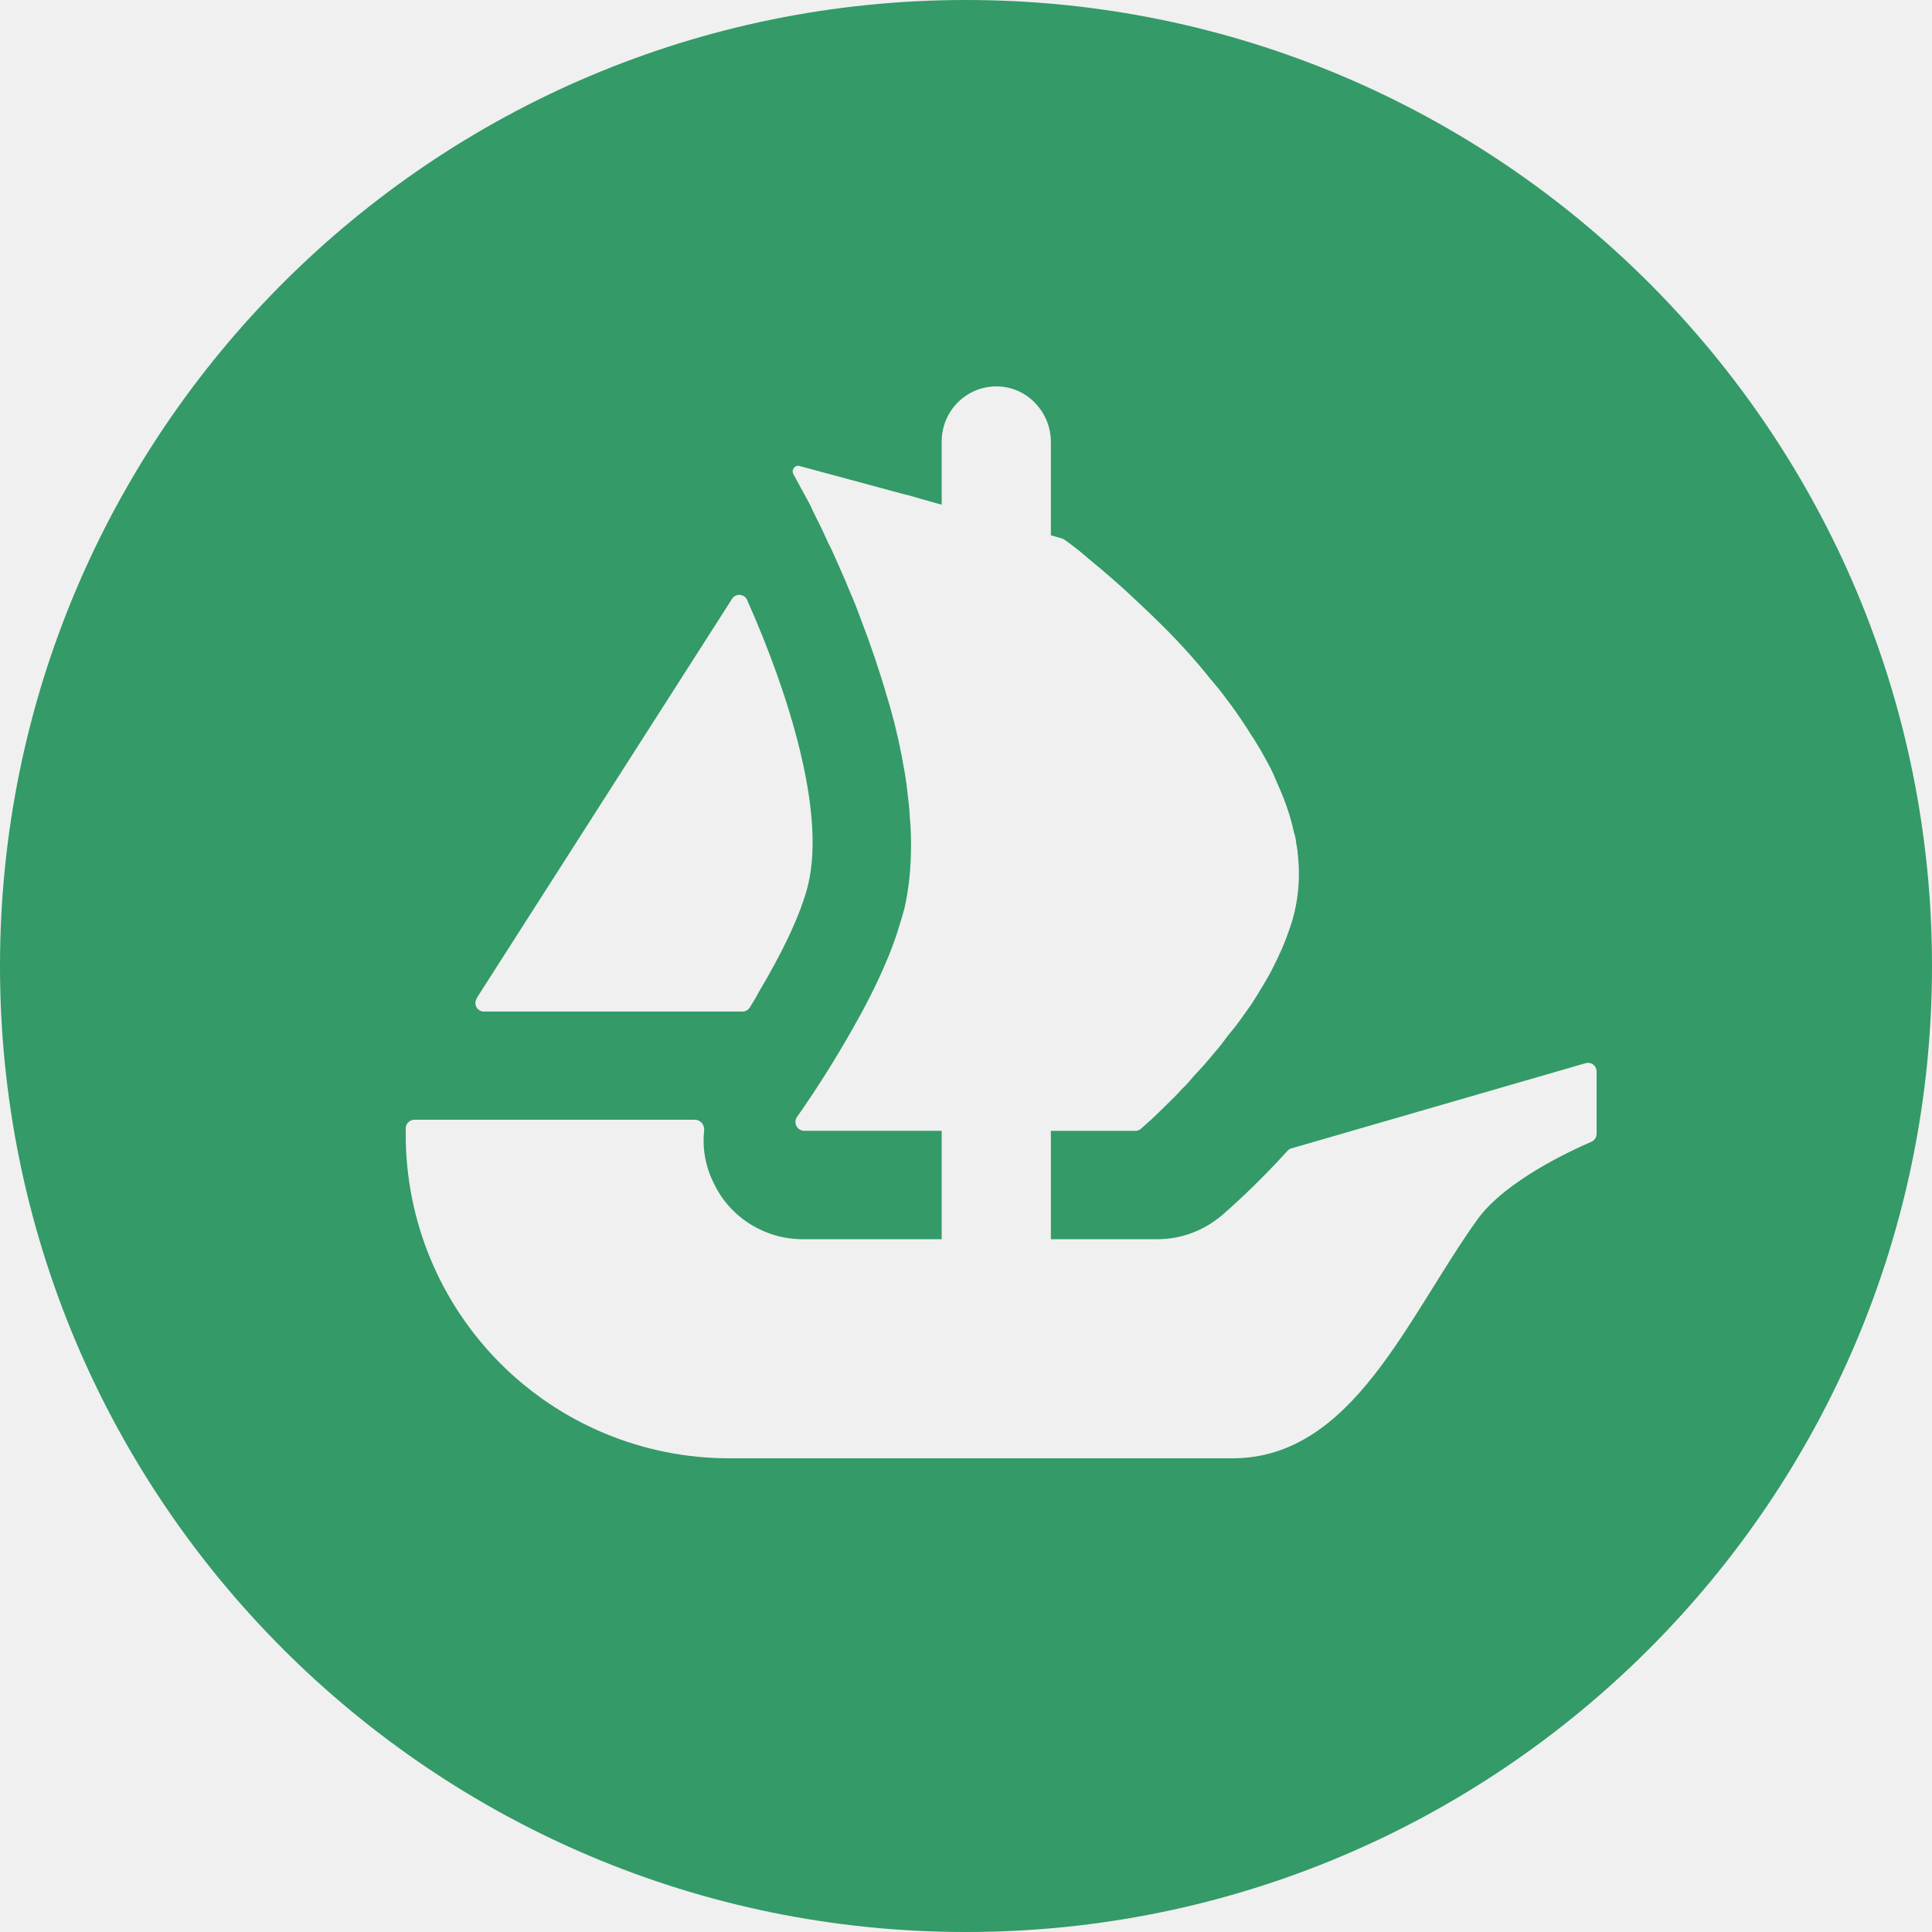
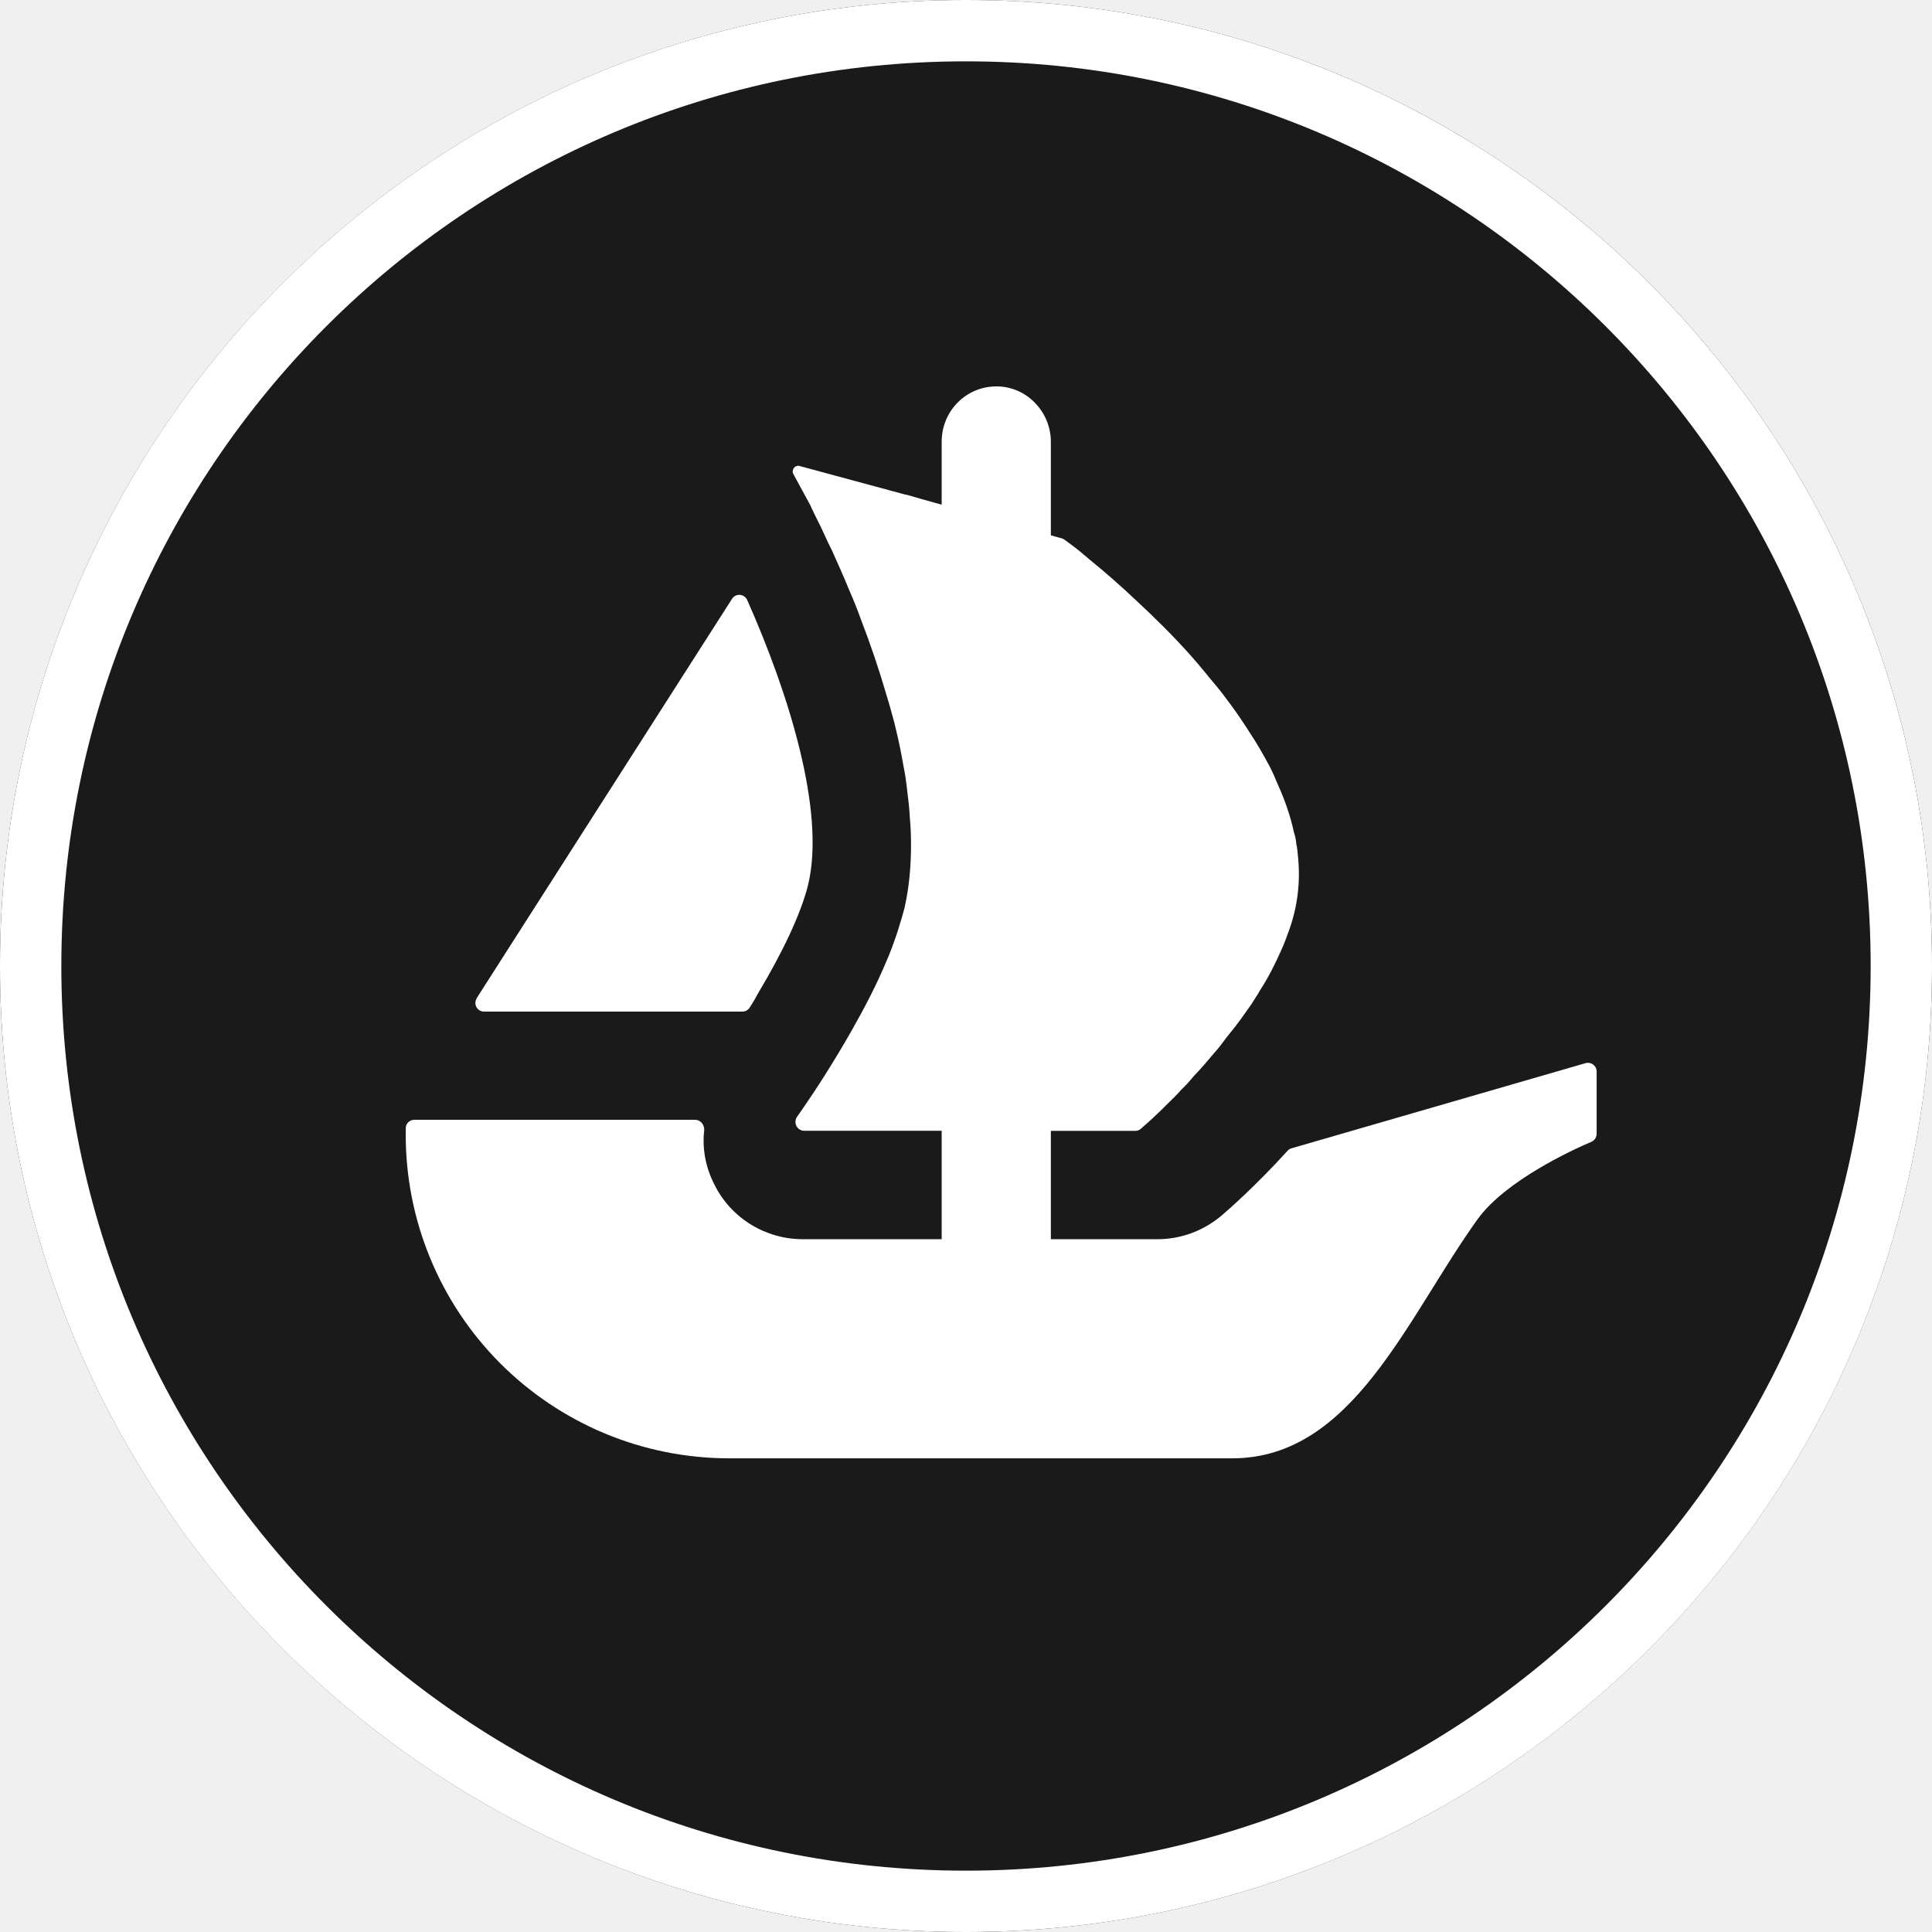
- <svg xmlns="http://www.w3.org/2000/svg" width="29" height="29" viewBox="0 0 29 29" fill="none">
-   <path d="M14.5 0C6.494 0 0 6.494 0 14.5C0 22.506 6.494 29 14.5 29C22.506 29 29 22.506 29 14.5C29 6.494 22.51 0 14.5 0ZM7.153 14.987L7.215 14.889L10.989 8.988C11.001 8.968 11.019 8.953 11.04 8.942C11.06 8.932 11.084 8.928 11.107 8.929C11.13 8.931 11.152 8.939 11.171 8.952C11.19 8.965 11.205 8.983 11.214 9.005C11.843 10.417 12.389 12.174 12.133 13.268C12.027 13.717 11.728 14.326 11.391 14.889C11.348 14.972 11.3 15.052 11.25 15.13C11.237 15.147 11.221 15.161 11.202 15.171C11.183 15.18 11.162 15.185 11.141 15.184H7.266C7.243 15.184 7.22 15.178 7.2 15.167C7.18 15.155 7.163 15.139 7.152 15.118C7.141 15.098 7.135 15.075 7.136 15.052C7.136 15.029 7.143 15.007 7.156 14.987H7.153ZM23.966 17.017C23.966 17.043 23.959 17.068 23.945 17.09C23.931 17.111 23.911 17.129 23.887 17.139C23.594 17.264 22.595 17.725 22.179 18.301C21.118 19.778 20.308 21.89 18.496 21.89H10.939C10.301 21.889 9.669 21.762 9.08 21.517C8.491 21.272 7.956 20.913 7.506 20.461C7.056 20.009 6.699 19.473 6.456 18.883C6.213 18.293 6.089 17.661 6.09 17.023V16.936C6.09 16.866 6.148 16.808 6.221 16.808H10.431C10.516 16.808 10.576 16.884 10.57 16.967C10.539 17.241 10.591 17.522 10.722 17.777C10.97 18.285 11.49 18.601 12.05 18.601H14.135V16.974H12.071C12.047 16.973 12.023 16.966 12.003 16.954C11.982 16.941 11.966 16.923 11.954 16.901C11.943 16.88 11.938 16.856 11.94 16.832C11.942 16.808 11.95 16.784 11.964 16.764L12.04 16.656C12.233 16.377 12.512 15.948 12.79 15.457C12.979 15.126 13.162 14.773 13.31 14.418C13.339 14.355 13.362 14.289 13.388 14.225C13.428 14.111 13.469 14.005 13.498 13.899C13.527 13.81 13.553 13.72 13.577 13.63C13.646 13.328 13.675 13.009 13.675 12.679C13.675 12.549 13.67 12.412 13.658 12.284C13.652 12.143 13.634 12 13.617 11.859C13.603 11.732 13.584 11.606 13.559 11.482C13.526 11.292 13.487 11.103 13.44 10.916L13.423 10.844C13.387 10.713 13.356 10.59 13.315 10.46C13.2 10.063 13.067 9.672 12.918 9.286C12.866 9.141 12.809 8.998 12.747 8.857C12.66 8.642 12.57 8.447 12.489 8.265C12.449 8.187 12.411 8.107 12.376 8.027C12.336 7.94 12.295 7.854 12.251 7.77C12.222 7.706 12.187 7.644 12.164 7.586L11.909 7.117C11.874 7.053 11.932 6.974 12.002 6.995L13.597 7.426H13.61L13.819 7.487L14.05 7.552L14.135 7.575V6.629C14.135 6.171 14.5 5.8 14.956 5.8C15.063 5.8 15.17 5.821 15.269 5.863C15.368 5.905 15.457 5.967 15.532 6.044C15.686 6.2 15.773 6.41 15.774 6.629V8.035L15.944 8.083C15.956 8.089 15.97 8.095 15.981 8.103C16.023 8.132 16.083 8.178 16.159 8.236C16.22 8.282 16.284 8.34 16.358 8.402C16.597 8.596 16.828 8.799 17.052 9.011C17.311 9.251 17.601 9.533 17.878 9.845C17.957 9.935 18.032 10.022 18.11 10.119C18.185 10.214 18.27 10.307 18.34 10.399C18.436 10.525 18.533 10.655 18.624 10.79C18.664 10.854 18.713 10.921 18.751 10.985C18.867 11.156 18.966 11.333 19.061 11.511C19.102 11.591 19.142 11.681 19.177 11.768C19.285 12.006 19.37 12.246 19.422 12.491C19.439 12.542 19.451 12.596 19.457 12.65V12.662C19.474 12.731 19.48 12.807 19.486 12.884C19.52 13.242 19.476 13.602 19.358 13.941C19.32 14.042 19.285 14.146 19.239 14.248C19.148 14.453 19.044 14.662 18.92 14.854C18.879 14.927 18.829 15.002 18.784 15.074C18.732 15.15 18.676 15.223 18.63 15.291C18.564 15.383 18.494 15.472 18.421 15.559C18.357 15.646 18.293 15.732 18.221 15.811C18.123 15.93 18.027 16.041 17.924 16.147C17.866 16.217 17.804 16.29 17.736 16.352C17.673 16.425 17.605 16.489 17.547 16.547C17.446 16.648 17.366 16.724 17.296 16.791L17.131 16.938C17.108 16.962 17.076 16.975 17.044 16.975H15.774V18.601H17.371C17.727 18.601 18.067 18.475 18.343 18.241C18.436 18.16 18.844 17.806 19.328 17.272C19.344 17.254 19.365 17.241 19.389 17.236L23.799 15.959C23.819 15.953 23.839 15.952 23.859 15.955C23.879 15.959 23.898 15.967 23.914 15.979C23.93 15.991 23.943 16.007 23.952 16.025C23.961 16.043 23.966 16.063 23.966 16.083V17.017Z" fill="#339A68" />
+ <svg xmlns="http://www.w3.org/2000/svg" width="63" height="63" viewBox="0 0 63 63" fill="none">
+   <rect x="3.5" y="3.5" width="57" height="57" rx="28.5" fill="white" />
+   <rect x="3.5" y="3.5" width="57" height="57" rx="28.5" stroke="white" stroke-width="3" />
+   <path d="M31.5 0C14.107 0 0 14.107 0 31.5C0 48.893 14.107 63 31.5 63C48.893 63 63 48.893 63 31.5C63 14.107 48.901 0 31.5 0ZM15.54 32.558L15.674 32.345L23.872 19.525C23.899 19.483 23.938 19.449 23.983 19.426C24.028 19.404 24.078 19.394 24.128 19.398C24.178 19.402 24.226 19.419 24.268 19.448C24.309 19.476 24.342 19.516 24.363 19.561C25.728 22.63 26.914 26.447 26.358 28.823C26.127 29.799 25.478 31.122 24.746 32.345C24.652 32.524 24.549 32.699 24.439 32.868C24.412 32.905 24.377 32.936 24.335 32.956C24.294 32.977 24.249 32.987 24.203 32.986H15.784C15.734 32.986 15.684 32.974 15.641 32.949C15.597 32.923 15.561 32.887 15.537 32.843C15.512 32.799 15.5 32.75 15.502 32.699C15.503 32.649 15.518 32.6 15.545 32.558H15.54ZM52.064 36.968C52.065 37.024 52.049 37.079 52.019 37.126C51.988 37.173 51.945 37.21 51.894 37.233C51.256 37.503 49.085 38.506 48.182 39.758C45.877 42.966 44.118 47.554 40.181 47.554H23.764C22.378 47.552 21.006 47.277 19.726 46.745C18.447 46.212 17.284 45.432 16.306 44.451C15.328 43.469 14.553 42.304 14.025 41.022C13.497 39.74 13.227 38.367 13.23 36.981V36.792C13.23 36.64 13.356 36.514 13.514 36.514H22.662C22.845 36.514 22.977 36.679 22.963 36.86C22.895 37.453 23.008 38.065 23.292 38.619C23.832 39.721 24.961 40.409 26.177 40.409H30.707V36.873H26.224C26.171 36.873 26.12 36.858 26.075 36.83C26.03 36.803 25.994 36.764 25.97 36.717C25.946 36.67 25.935 36.618 25.939 36.565C25.942 36.513 25.96 36.462 25.99 36.419L26.155 36.183C26.576 35.577 27.182 34.645 27.786 33.579C28.195 32.86 28.594 32.093 28.914 31.322C28.977 31.185 29.027 31.041 29.085 30.901C29.172 30.655 29.261 30.424 29.324 30.195C29.386 30.002 29.443 29.806 29.494 29.61C29.644 28.954 29.707 28.261 29.707 27.544C29.707 27.261 29.697 26.964 29.67 26.686C29.657 26.379 29.618 26.069 29.581 25.762C29.552 25.487 29.51 25.214 29.455 24.943C29.384 24.53 29.299 24.12 29.198 23.714L29.161 23.557C29.082 23.273 29.014 23.006 28.925 22.725C28.675 21.862 28.388 21.011 28.064 20.173C27.951 19.858 27.827 19.547 27.691 19.241C27.502 18.774 27.308 18.351 27.132 17.955C27.044 17.785 26.962 17.613 26.885 17.438C26.8 17.249 26.71 17.063 26.615 16.879C26.552 16.74 26.476 16.606 26.426 16.48L25.872 15.461C25.796 15.322 25.922 15.152 26.074 15.196L29.539 16.133H29.565L30.02 16.265L30.523 16.406L30.707 16.456V14.401C30.707 13.406 31.5 12.6 32.49 12.6C32.723 12.599 32.955 12.646 33.17 12.737C33.385 12.828 33.58 12.962 33.742 13.13C34.077 13.468 34.266 13.925 34.267 14.401V17.456L34.637 17.559C34.663 17.572 34.695 17.585 34.718 17.603C34.807 17.666 34.939 17.766 35.104 17.892C35.235 17.992 35.374 18.118 35.537 18.252C36.056 18.674 36.558 19.115 37.044 19.575C37.606 20.097 38.236 20.709 38.84 21.389C39.01 21.583 39.173 21.772 39.343 21.982C39.506 22.189 39.69 22.391 39.842 22.591C40.05 22.864 40.262 23.147 40.459 23.441C40.546 23.58 40.653 23.725 40.735 23.864C40.987 24.237 41.202 24.62 41.409 25.006C41.499 25.182 41.585 25.376 41.661 25.565C41.895 26.082 42.079 26.604 42.192 27.135C42.229 27.247 42.255 27.363 42.268 27.481V27.507C42.304 27.657 42.318 27.822 42.331 27.99C42.405 28.766 42.31 29.549 42.053 30.285C41.971 30.505 41.895 30.731 41.795 30.951C41.598 31.398 41.373 31.852 41.102 32.269C41.013 32.427 40.905 32.589 40.806 32.747C40.693 32.912 40.572 33.07 40.472 33.219C40.328 33.418 40.176 33.612 40.018 33.8C39.879 33.989 39.74 34.178 39.582 34.348C39.37 34.605 39.162 34.847 38.939 35.078C38.813 35.23 38.677 35.388 38.53 35.524C38.393 35.682 38.246 35.821 38.12 35.947C37.9 36.167 37.727 36.333 37.574 36.477L37.215 36.797C37.164 36.847 37.097 36.876 37.026 36.876H34.267V40.409H37.737C38.511 40.409 39.249 40.136 39.847 39.627C40.05 39.451 40.937 38.682 41.989 37.522C42.024 37.482 42.07 37.455 42.121 37.443L51.702 34.668C51.744 34.656 51.788 34.654 51.831 34.662C51.875 34.67 51.915 34.687 51.95 34.714C51.985 34.74 52.014 34.774 52.034 34.813C52.053 34.852 52.064 34.895 52.064 34.939V36.968Z" fill="#1A1A1A" />
+   <circle cx="31.5" cy="31.5" r="30.5" stroke="white" stroke-width="2" />
</svg>
